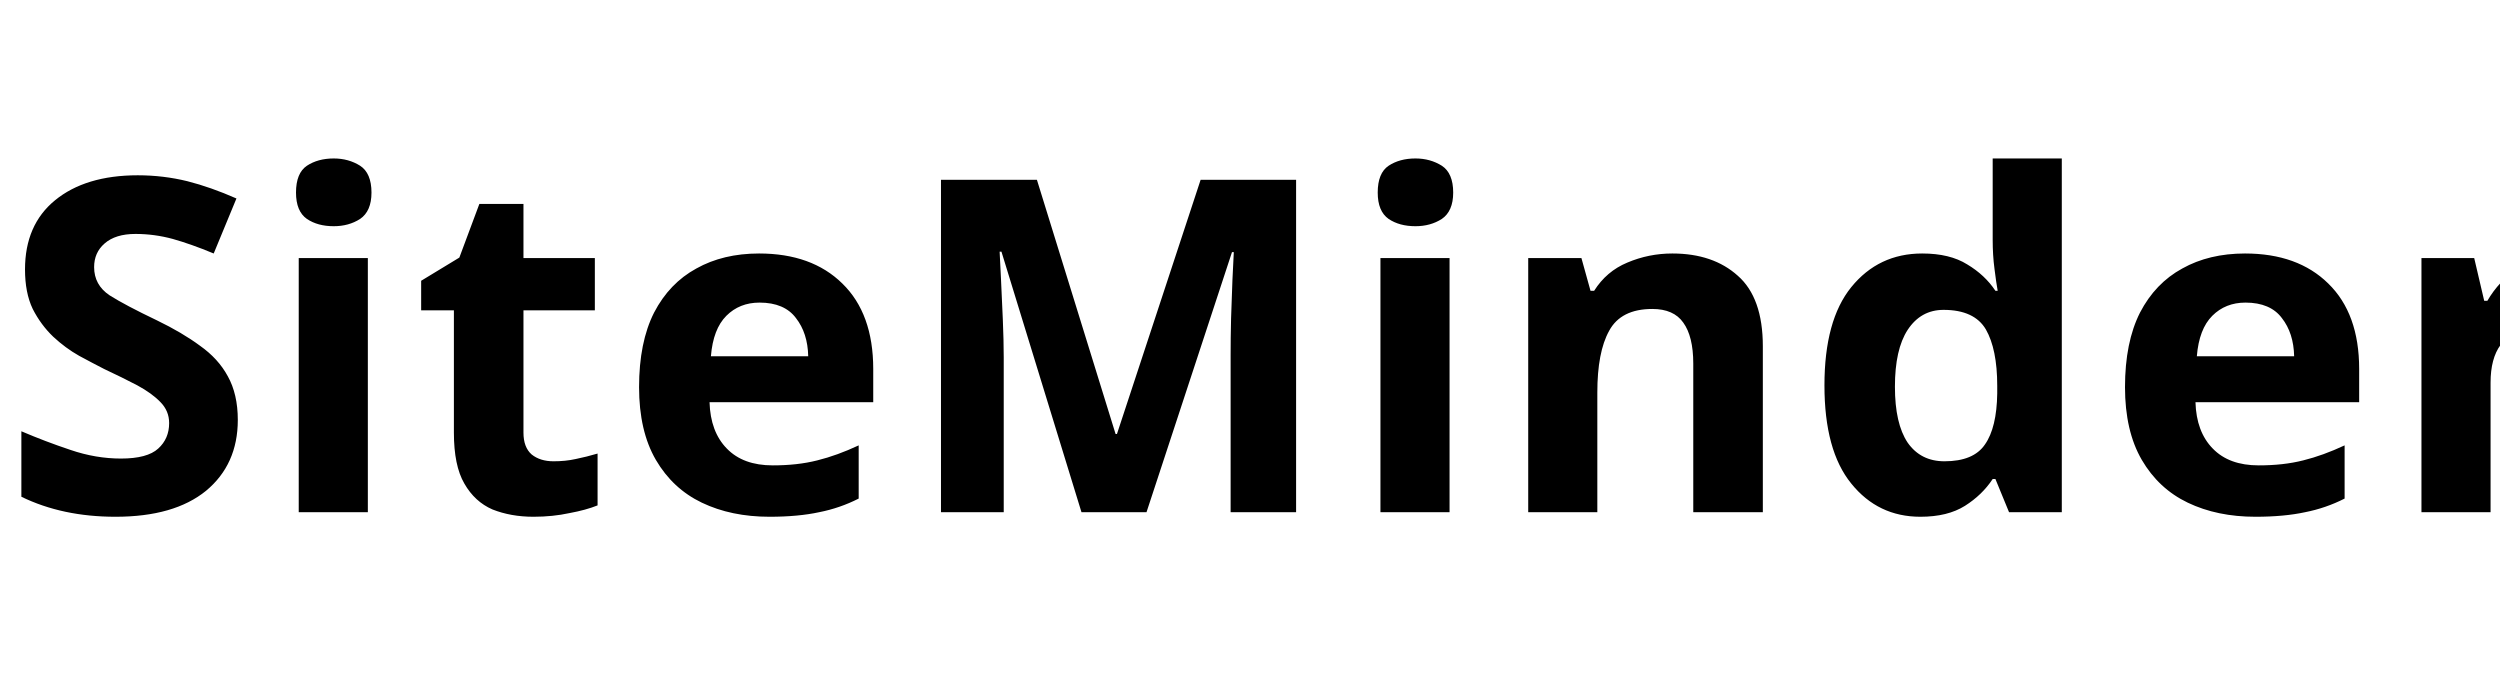
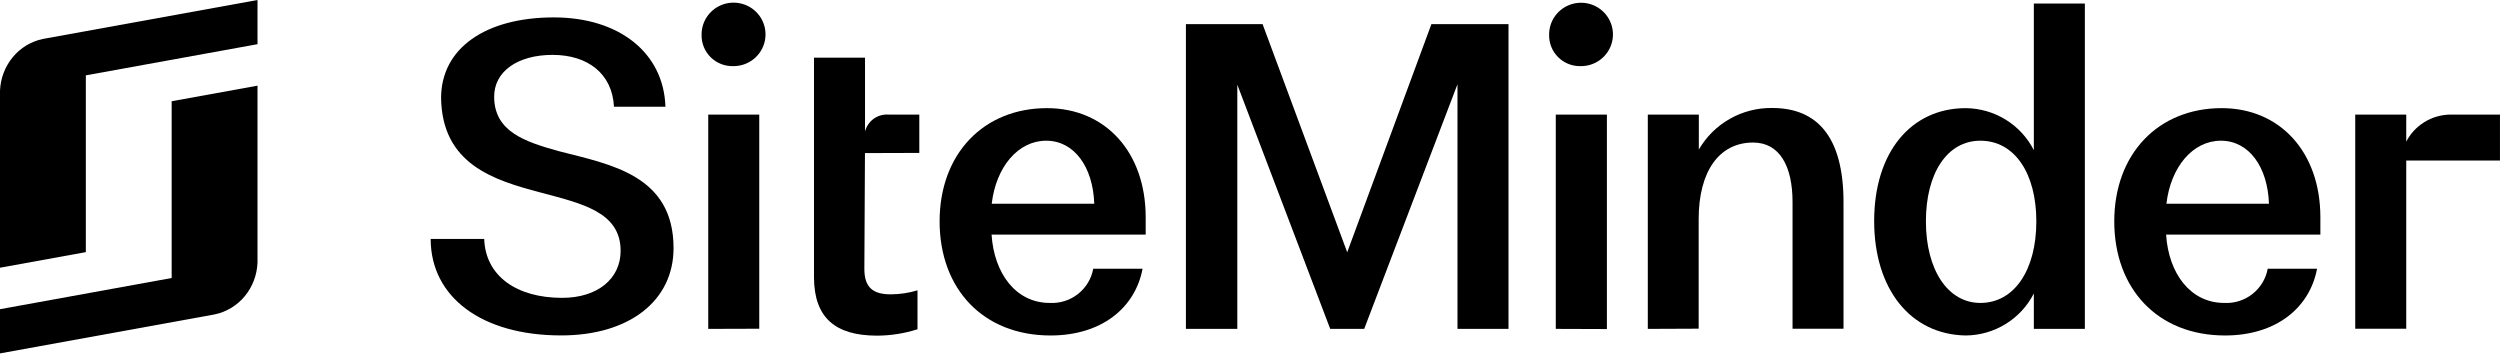
- <svg xmlns="http://www.w3.org/2000/svg" viewBox="0 0 85.91 24" role="img" aria-label="SiteMinder" fill="currentColor">
-   <text x="0" y="17.6" font-family="Geist, ui-sans-serif, system-ui, sans-serif" font-size="16" font-weight="600" letter-spacing="0.2" textLength="85.91" lengthAdjust="spacingAndGlyphs">SiteMinder</text>
+ <svg xmlns="http://www.w3.org/2000/svg" viewBox="0 0 169.78 24" role="img" aria-label="SiteMinder" fill="currentColor">
+   <g transform="scale(1) translate(0 0)">
+     <g transform="scale(0.888889) translate(0 0)">
+       <path d="M13.116 17.863V21.24L0 23.623V27L16.395 24.022C17.296 23.837 18.11 23.344 18.705 22.624C19.3 21.903 19.641 20.997 19.674 20.051V6.545L13.116 7.734V17.863Z" fill="currentColor" />
+       <path d="M3.279 2.975C2.378 3.161 1.564 3.654 0.969 4.375C0.374 5.097 0.033 6.003 0 6.949V20.454L6.558 19.263V5.757L19.674 3.376V0L3.279 2.975Z" fill="currentColor" />
+       <path d="M32.904 18.256H36.994C37.09 21.087 39.465 22.756 42.948 22.756C45.644 22.756 47.416 21.305 47.416 19.165C47.416 16.178 44.437 15.55 41.271 14.699C37.689 13.757 33.782 12.53 33.699 7.494C33.699 3.689 37.09 1.33 42.315 1.33C47.308 1.33 50.711 4.036 50.84 8.155H46.908C46.783 5.639 44.916 4.193 42.219 4.193C39.524 4.193 37.722 5.482 37.755 7.432C37.785 10.043 40.064 10.828 42.748 11.563C46.646 12.567 51.46 13.385 51.46 18.955C51.46 22.983 48.073 25.627 42.877 25.627C36.815 25.631 32.904 22.702 32.904 18.256Z" fill="currentColor" />
+       <path d="M53.602 2.66C53.596 2.179 53.733 1.707 53.998 1.304C54.262 0.901 54.641 0.585 55.087 0.396C55.532 0.208 56.024 0.155 56.5 0.245C56.976 0.334 57.414 0.563 57.759 0.901C58.104 1.238 58.34 1.67 58.437 2.142C58.534 2.613 58.488 3.102 58.304 3.547C58.12 3.993 57.807 4.373 57.405 4.641C57.002 4.909 56.529 5.052 56.044 5.052C55.723 5.064 55.403 5.011 55.104 4.895C54.804 4.78 54.532 4.605 54.303 4.38C54.074 4.156 53.894 3.888 53.773 3.592C53.653 3.296 53.595 2.979 53.602 2.66ZM54.11 25.127V8.754H58.008V25.115L54.11 25.127Z" fill="currentColor" />
+       <path d="M71.787 16.914C71.787 11.754 75.145 8.262 79.992 8.262C84.46 8.262 87.531 11.63 87.531 16.6V17.922H75.757C75.948 20.909 77.629 23.144 80.196 23.144C80.976 23.187 81.745 22.945 82.357 22.464C82.97 21.983 83.385 21.296 83.524 20.533H87.293C86.723 23.553 84.127 25.631 80.262 25.631C75.112 25.631 71.787 22.074 71.787 16.914ZM83.603 15.563C83.507 12.762 82.08 10.75 79.93 10.75C77.779 10.75 76.094 12.762 75.769 15.563H83.603Z" fill="currentColor" />
+       <path d="M109.36 1.846H115.251V25.127H111.353V6.436L104.226 25.127H101.63L94.532 6.469V25.127H90.605V1.846H96.463L102.928 19.273L109.36 1.846Z" fill="currentColor" />
+       <path d="M118.355 2.66C118.349 2.18 118.487 1.709 118.752 1.307C119.016 0.905 119.395 0.591 119.84 0.403C120.285 0.215 120.776 0.163 121.251 0.253C121.725 0.343 122.163 0.572 122.506 0.909C122.85 1.247 123.085 1.678 123.182 2.148C123.278 2.619 123.232 3.107 123.048 3.551C122.864 3.995 122.552 4.375 122.151 4.642C121.749 4.91 121.276 5.052 120.793 5.052C120.472 5.064 120.153 5.01 119.853 4.894C119.554 4.778 119.282 4.603 119.054 4.379C118.826 4.155 118.646 3.887 118.526 3.591C118.406 3.296 118.347 2.979 118.355 2.66ZM118.863 25.127V8.754H122.769V25.14L118.863 25.127Z" fill="currentColor" />
+       <path d="M125.894 25.127V8.754H129.792V11.427C130.357 10.449 131.174 9.639 132.16 9.08C133.146 8.521 134.265 8.235 135.4 8.25C138.883 8.25 140.846 10.514 140.846 15.455V25.115H136.952V15.435C136.952 12.7 135.97 10.89 133.94 10.89C131.344 10.89 129.78 13.092 129.78 16.74V25.111L125.894 25.127Z" fill="currentColor" />
+       <path d="M143.188 16.885C143.188 11.659 145.98 8.263 150.19 8.263C151.27 8.273 152.325 8.578 153.242 9.144C154.158 9.711 154.9 10.516 155.387 11.473V0.272H159.285V25.127H155.387V22.421C154.9 23.378 154.158 24.183 153.242 24.75C152.325 25.316 151.27 25.621 150.19 25.631C145.98 25.565 143.188 22.107 143.188 16.885ZM155.578 16.914C155.578 13.233 153.914 10.75 151.301 10.75C148.768 10.75 147.141 13.229 147.141 16.914C147.141 20.599 148.805 23.144 151.301 23.144C153.897 23.144 155.578 20.628 155.578 16.914Z" fill="currentColor" />
+       <path d="M161.532 16.914C161.532 11.754 164.893 8.262 169.74 8.262C174.204 8.262 177.279 11.63 177.279 16.6V17.922H165.492C165.684 20.909 167.365 23.144 169.927 23.144C170.707 23.186 171.476 22.944 172.088 22.463C172.701 21.982 173.116 21.296 173.256 20.533H177.025C176.455 23.553 173.859 25.631 169.994 25.631C164.86 25.631 161.532 22.074 161.532 16.914ZM173.351 15.563C173.256 12.762 171.829 10.75 169.678 10.75C167.527 10.75 165.842 12.762 165.517 15.563H173.351Z" fill="currentColor" />
+       <path d="M191 8.754H187.168C186.478 8.769 185.804 8.969 185.218 9.332C184.632 9.696 184.156 10.21 183.84 10.82V8.754H179.942V25.115H183.84V12.266H191V8.754Z" fill="currentColor" />
+       <path d="M70.236 11.683V8.754H67.889C67.484 8.724 67.081 8.838 66.751 9.074C66.422 9.311 66.187 9.656 66.088 10.047V4.408H62.19V21.227C62.214 24.268 63.804 25.644 67.016 25.644C68.062 25.639 69.102 25.475 70.098 25.156V22.181C69.435 22.383 68.745 22.486 68.052 22.487C66.737 22.487 66.038 22 66.038 20.545L66.084 11.696L70.236 11.683Z" fill="currentColor" />
+     </g>
+   </g>
</svg>
